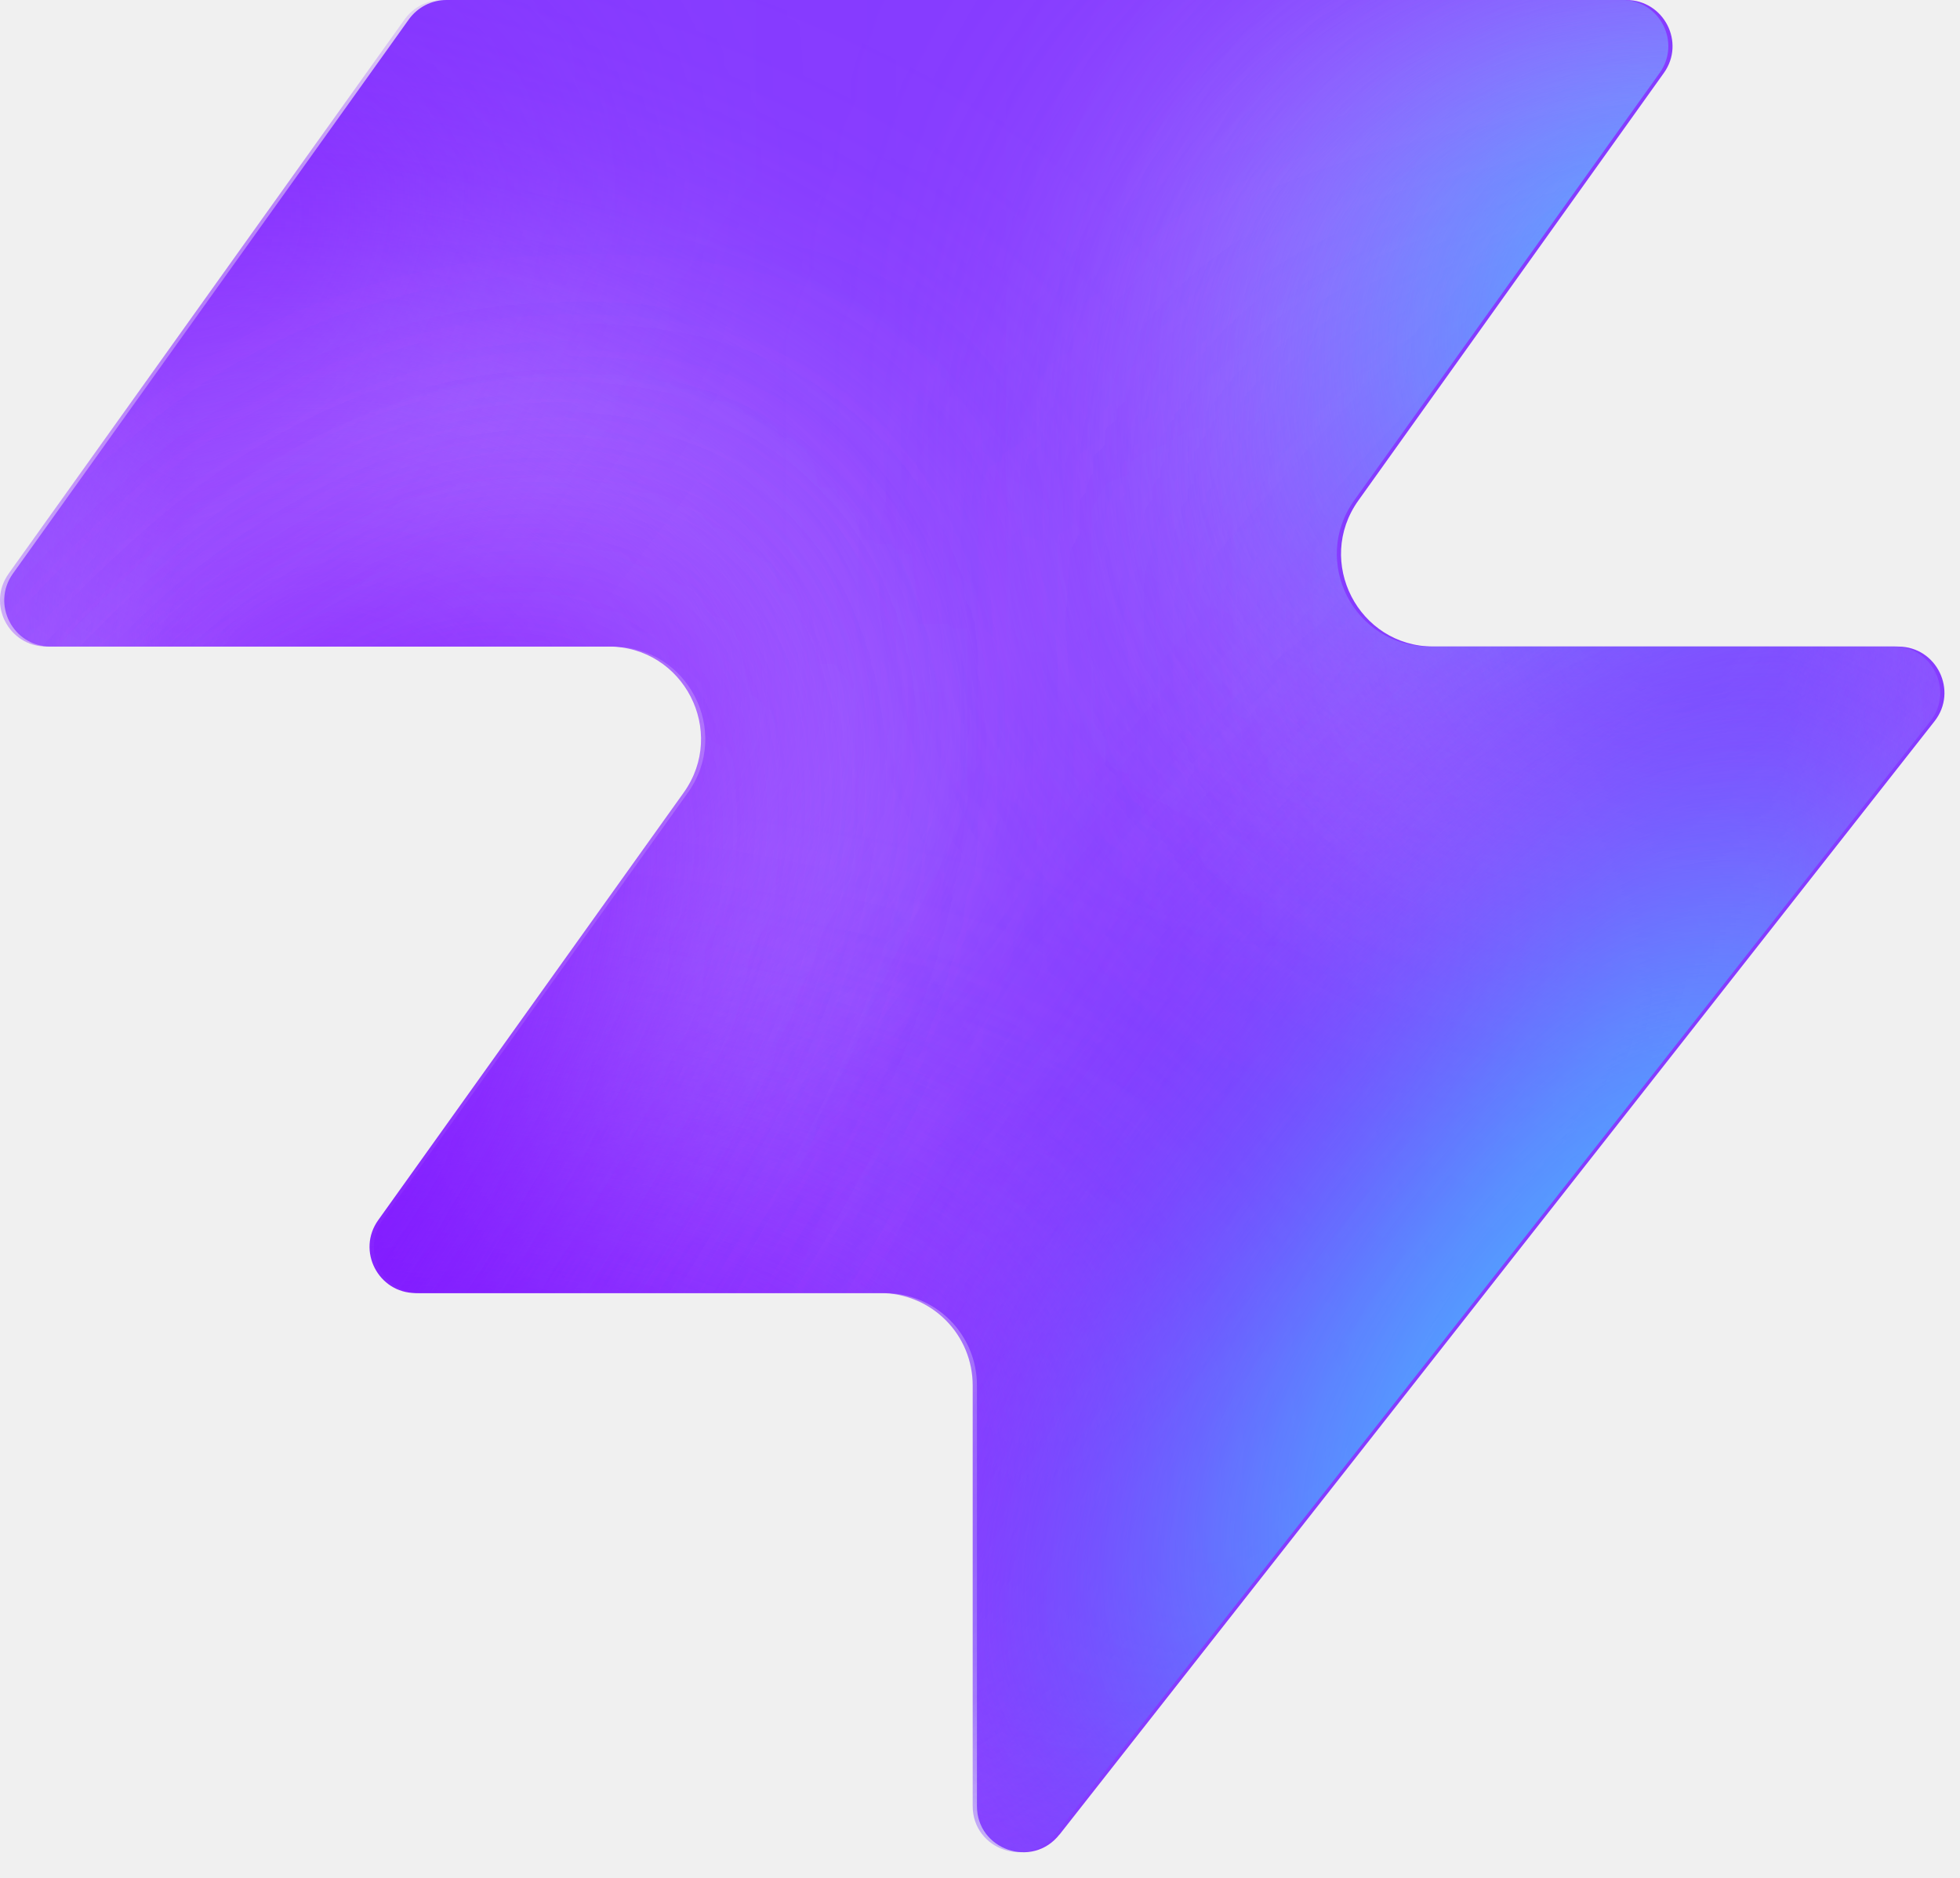
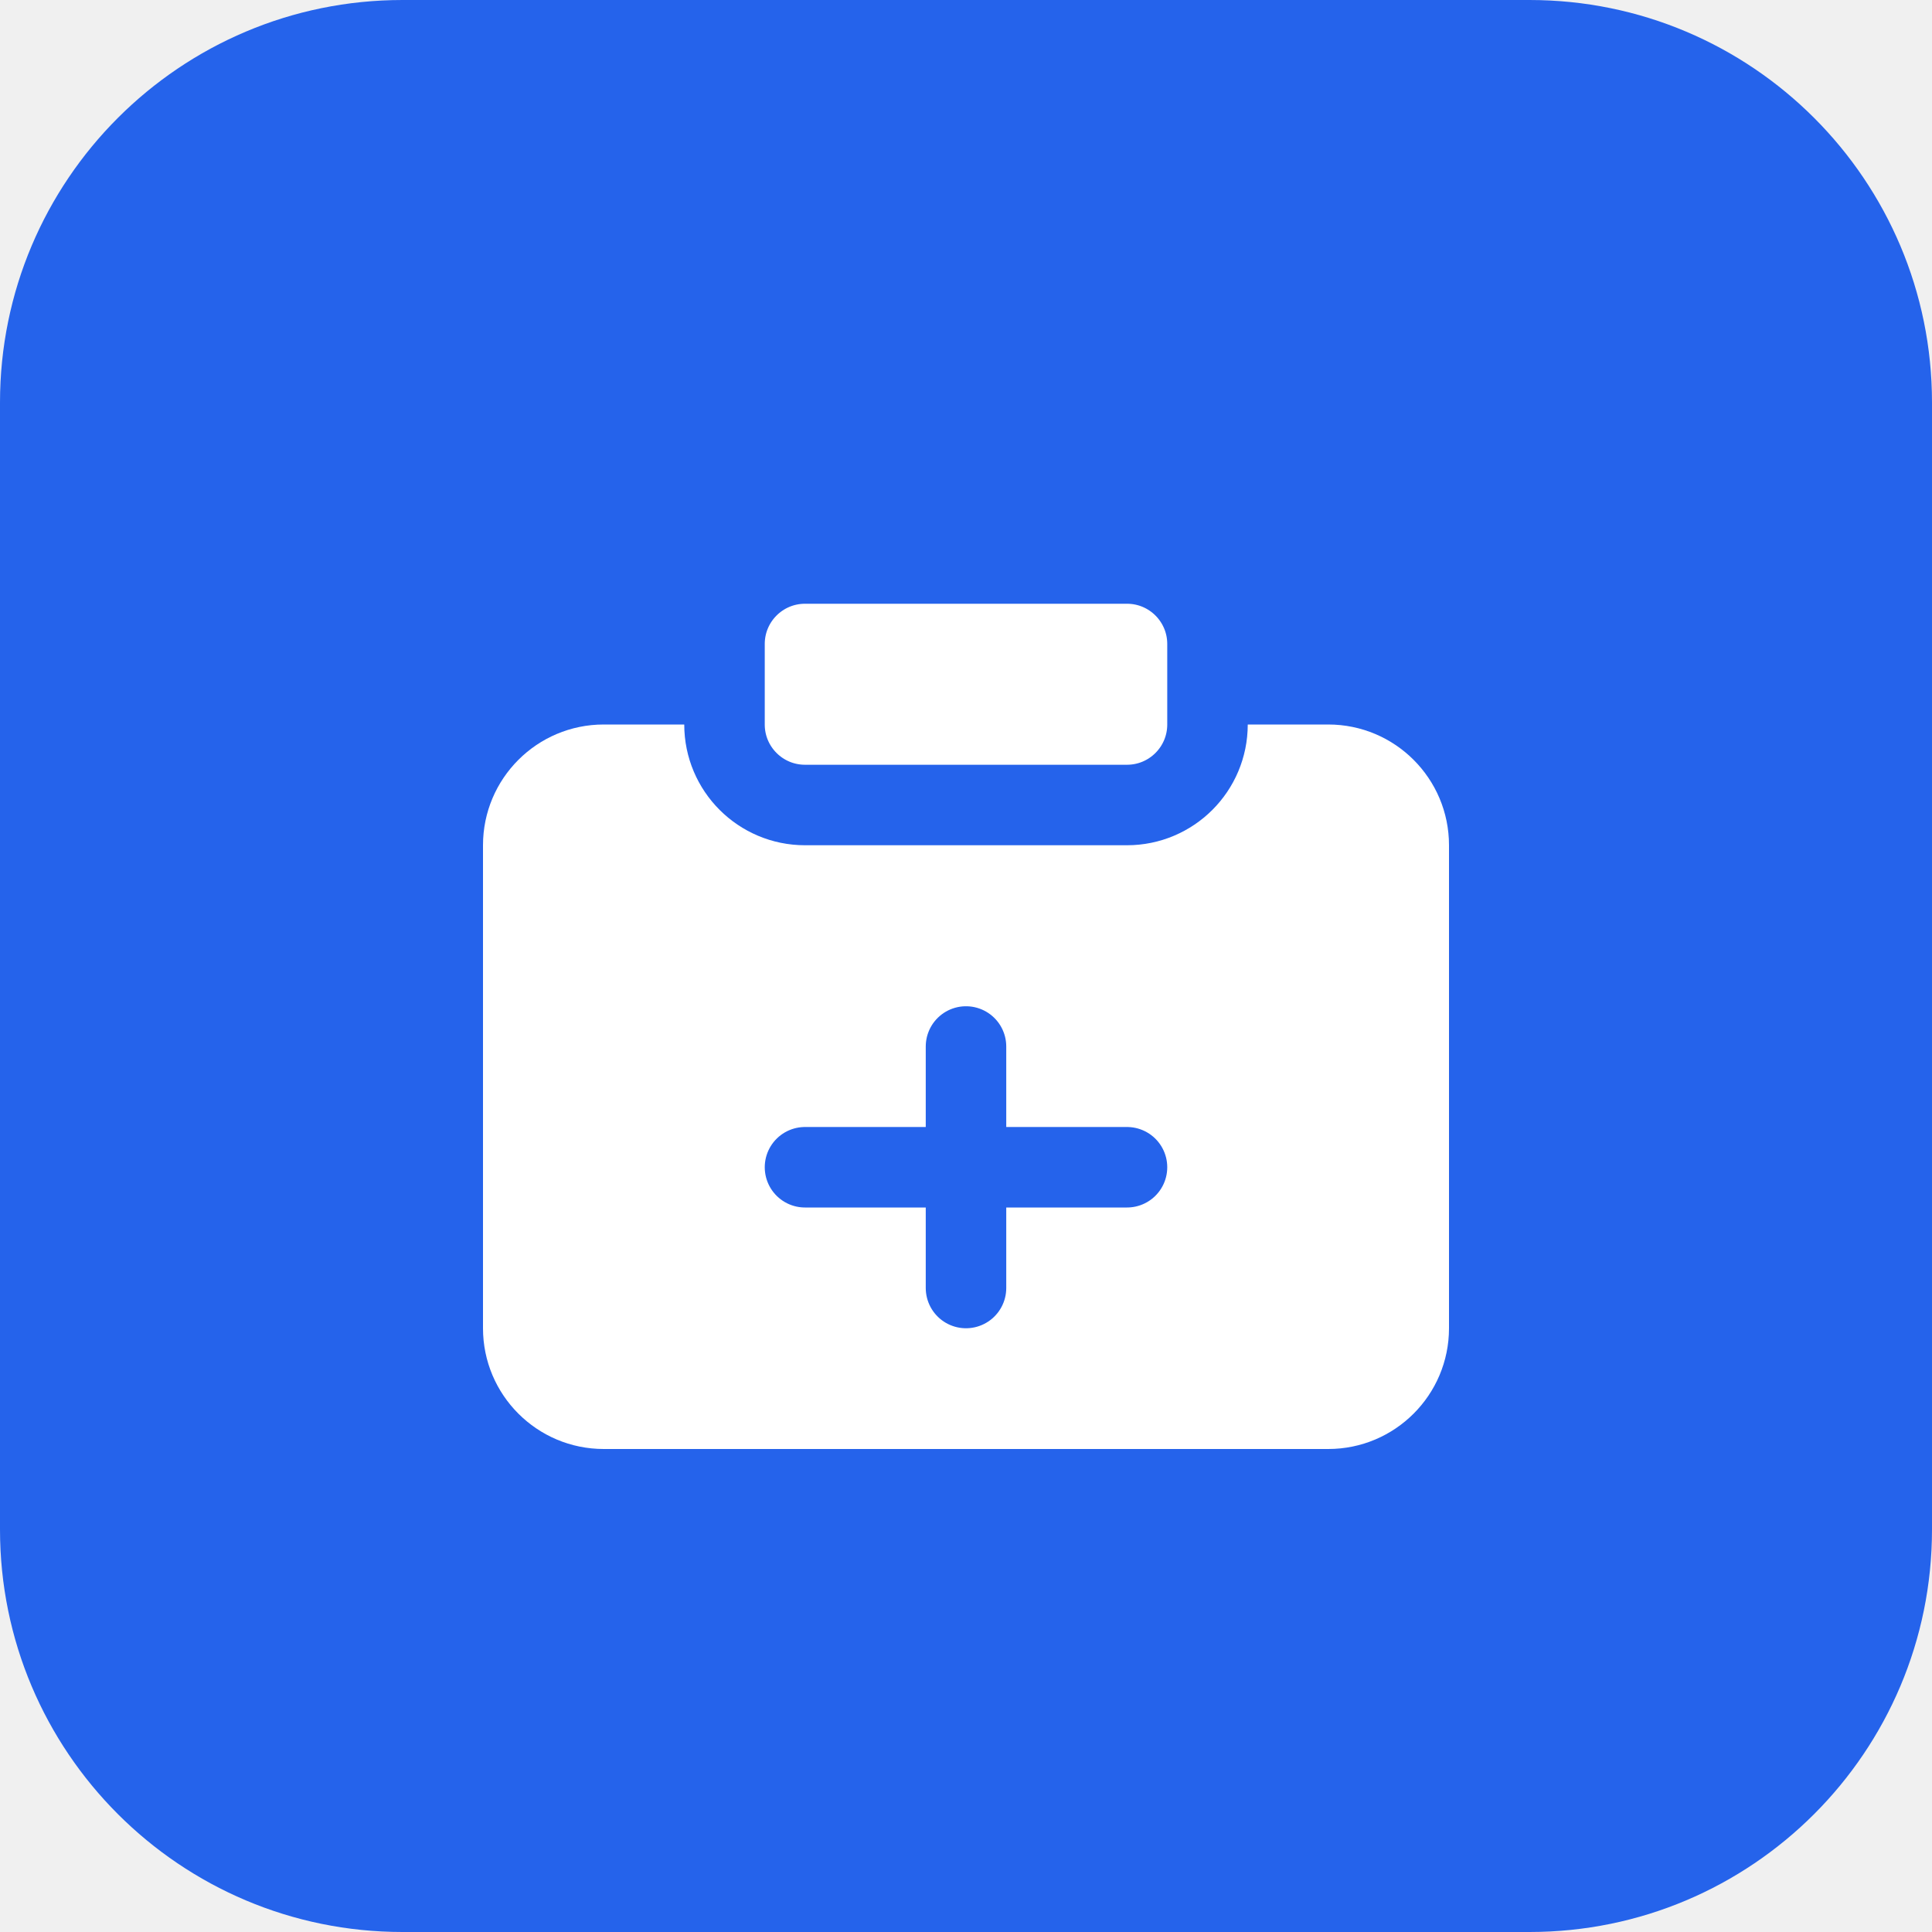
- <svg xmlns="http://www.w3.org/2000/svg" width="48" height="46" fill="none" viewBox="0 0 48 46">
-   <path fill="#863bff" d="M25.946 44.938c-.664.845-2.021.375-2.021-.698V33.937a2.26 2.26 0 0 0-2.262-2.262H10.287c-.92 0-1.456-1.04-.92-1.788l7.48-10.471c1.07-1.497 0-3.578-1.842-3.578H1.237c-.92 0-1.456-1.04-.92-1.788L10.013.474c.214-.297.556-.474.92-.474h28.894c.92 0 1.456 1.04.92 1.788l-7.48 10.471c-1.07 1.498 0 3.579 1.842 3.579h11.377c.943 0 1.473 1.088.89 1.83L25.947 44.94z" style="fill:#863bff;fill:color(display-p3 .525 .23 1);fill-opacity:1" />
-   <mask id="a" width="48" height="46" x="0" y="0" maskUnits="userSpaceOnUse" style="mask-type:alpha">
-     <path fill="#000" d="M25.842 44.938c-.664.844-2.021.375-2.021-.698V33.937a2.26 2.26 0 0 0-2.262-2.262H10.183c-.92 0-1.456-1.04-.92-1.788l7.48-10.471c1.07-1.498 0-3.579-1.842-3.579H1.133c-.92 0-1.456-1.04-.92-1.787L9.91.473c.214-.297.556-.474.92-.474h28.894c.92 0 1.456 1.04.92 1.788l-7.48 10.471c-1.07 1.498 0 3.578 1.842 3.578h11.377c.943 0 1.473 1.088.89 1.832L25.843 44.94z" style="fill:#000;fill-opacity:1" />
-   </mask>
-   <g mask="url(#a)">
-     <g filter="url(#b)">
-       <ellipse cx="5.508" cy="14.704" fill="#ede6ff" rx="5.508" ry="14.704" style="fill:#ede6ff;fill:color(display-p3 .927 .903 1);fill-opacity:1" transform="matrix(.00324 1 1 -.00324 -4.47 31.516)" />
-     </g>
-     <g filter="url(#c)">
-       <ellipse cx="10.399" cy="29.851" fill="#ede6ff" rx="10.399" ry="29.851" style="fill:#ede6ff;fill:color(display-p3 .927 .903 1);fill-opacity:1" transform="matrix(.00324 1 1 -.00324 -39.328 7.883)" />
-     </g>
-     <g filter="url(#d)">
-       <ellipse cx="5.508" cy="30.487" fill="#7e14ff" rx="5.508" ry="30.487" style="fill:#7e14ff;fill:color(display-p3 .492 .077 1);fill-opacity:1" transform="rotate(89.814 -25.913 -14.639)scale(1 -1)" />
-     </g>
-     <g filter="url(#e)">
-       <ellipse cx="5.508" cy="30.599" fill="#7e14ff" rx="5.508" ry="30.599" style="fill:#7e14ff;fill:color(display-p3 .492 .077 1);fill-opacity:1" transform="rotate(89.814 -32.644 -3.334)scale(1 -1)" />
-     </g>
-     <g filter="url(#f)">
-       <ellipse cx="5.508" cy="30.599" fill="#7e14ff" rx="5.508" ry="30.599" style="fill:#7e14ff;fill:color(display-p3 .492 .077 1);fill-opacity:1" transform="matrix(.00324 1 1 -.00324 -34.34 30.47)" />
-     </g>
-     <g filter="url(#g)">
-       <ellipse cx="14.072" cy="22.078" fill="#ede6ff" rx="14.072" ry="22.078" style="fill:#ede6ff;fill:color(display-p3 .927 .903 1);fill-opacity:1" transform="rotate(93.35 24.506 48.493)scale(-1 1)" />
-     </g>
-     <g filter="url(#h)">
-       <ellipse cx="3.47" cy="21.501" fill="#7e14ff" rx="3.47" ry="21.501" style="fill:#7e14ff;fill:color(display-p3 .492 .077 1);fill-opacity:1" transform="rotate(89.009 28.708 47.59)scale(-1 1)" />
-     </g>
-     <g filter="url(#i)">
-       <ellipse cx="3.47" cy="21.501" fill="#7e14ff" rx="3.47" ry="21.501" style="fill:#7e14ff;fill:color(display-p3 .492 .077 1);fill-opacity:1" transform="rotate(89.009 28.708 47.59)scale(-1 1)" />
-     </g>
-     <g filter="url(#j)">
-       <ellipse cx=".387" cy="8.972" fill="#7e14ff" rx="4.407" ry="29.108" style="fill:#7e14ff;fill:color(display-p3 .492 .077 1);fill-opacity:1" transform="rotate(39.51 .387 8.972)" />
-     </g>
-     <g filter="url(#k)">
-       <ellipse cx="47.523" cy="-6.092" fill="#7e14ff" rx="4.407" ry="29.108" style="fill:#7e14ff;fill:color(display-p3 .492 .077 1);fill-opacity:1" transform="rotate(37.892 47.523 -6.092)" />
-     </g>
-     <g filter="url(#l)">
-       <ellipse cx="41.412" cy="6.333" fill="#47bfff" rx="5.971" ry="9.665" style="fill:#47bfff;fill:color(display-p3 .28 .748 1);fill-opacity:1" transform="rotate(37.892 41.412 6.333)" />
-     </g>
-     <g filter="url(#m)">
-       <ellipse cx="-1.879" cy="38.332" fill="#7e14ff" rx="4.407" ry="29.108" style="fill:#7e14ff;fill:color(display-p3 .492 .077 1);fill-opacity:1" transform="rotate(37.892 -1.88 38.332)" />
-     </g>
-     <g filter="url(#n)">
-       <ellipse cx="-1.879" cy="38.332" fill="#7e14ff" rx="4.407" ry="29.108" style="fill:#7e14ff;fill:color(display-p3 .492 .077 1);fill-opacity:1" transform="rotate(37.892 -1.88 38.332)" />
-     </g>
-     <g filter="url(#o)">
-       <ellipse cx="35.651" cy="29.907" fill="#7e14ff" rx="4.407" ry="29.108" style="fill:#7e14ff;fill:color(display-p3 .492 .077 1);fill-opacity:1" transform="rotate(37.892 35.651 29.907)" />
-     </g>
-     <g filter="url(#p)">
-       <ellipse cx="38.418" cy="32.4" fill="#47bfff" rx="5.971" ry="15.297" style="fill:#47bfff;fill:color(display-p3 .28 .748 1);fill-opacity:1" transform="rotate(37.892 38.418 32.4)" />
-     </g>
-   </g>
-   <defs>
-     <filter id="b" width="60.045" height="41.654" x="-19.77" y="16.149" color-interpolation-filters="sRGB" filterUnits="userSpaceOnUse">
-       <feFlood flood-opacity="0" result="BackgroundImageFix" />
-       <feBlend in="SourceGraphic" in2="BackgroundImageFix" result="shape" />
-       <feGaussianBlur result="effect1_foregroundBlur_2002_17158" stdDeviation="7.659" />
-     </filter>
-     <filter id="c" width="90.34" height="51.437" x="-54.613" y="-7.533" color-interpolation-filters="sRGB" filterUnits="userSpaceOnUse">
-       <feFlood flood-opacity="0" result="BackgroundImageFix" />
-       <feBlend in="SourceGraphic" in2="BackgroundImageFix" result="shape" />
-       <feGaussianBlur result="effect1_foregroundBlur_2002_17158" stdDeviation="7.659" />
-     </filter>
-     <filter id="d" width="79.355" height="29.4" x="-49.64" y="2.03" color-interpolation-filters="sRGB" filterUnits="userSpaceOnUse">
-       <feFlood flood-opacity="0" result="BackgroundImageFix" />
-       <feBlend in="SourceGraphic" in2="BackgroundImageFix" result="shape" />
-       <feGaussianBlur result="effect1_foregroundBlur_2002_17158" stdDeviation="4.596" />
-     </filter>
-     <filter id="e" width="79.579" height="29.4" x="-45.045" y="20.029" color-interpolation-filters="sRGB" filterUnits="userSpaceOnUse">
-       <feFlood flood-opacity="0" result="BackgroundImageFix" />
-       <feBlend in="SourceGraphic" in2="BackgroundImageFix" result="shape" />
-       <feGaussianBlur result="effect1_foregroundBlur_2002_17158" stdDeviation="4.596" />
-     </filter>
-     <filter id="f" width="79.579" height="29.4" x="-43.513" y="21.178" color-interpolation-filters="sRGB" filterUnits="userSpaceOnUse">
-       <feFlood flood-opacity="0" result="BackgroundImageFix" />
-       <feBlend in="SourceGraphic" in2="BackgroundImageFix" result="shape" />
-       <feGaussianBlur result="effect1_foregroundBlur_2002_17158" stdDeviation="4.596" />
-     </filter>
-     <filter id="g" width="74.749" height="58.852" x="15.756" y="-17.901" color-interpolation-filters="sRGB" filterUnits="userSpaceOnUse">
-       <feFlood flood-opacity="0" result="BackgroundImageFix" />
-       <feBlend in="SourceGraphic" in2="BackgroundImageFix" result="shape" />
-       <feGaussianBlur result="effect1_foregroundBlur_2002_17158" stdDeviation="7.659" />
-     </filter>
-     <filter id="h" width="61.377" height="25.362" x="23.548" y="2.284" color-interpolation-filters="sRGB" filterUnits="userSpaceOnUse">
-       <feFlood flood-opacity="0" result="BackgroundImageFix" />
-       <feBlend in="SourceGraphic" in2="BackgroundImageFix" result="shape" />
-       <feGaussianBlur result="effect1_foregroundBlur_2002_17158" stdDeviation="4.596" />
-     </filter>
-     <filter id="i" width="61.377" height="25.362" x="23.548" y="2.284" color-interpolation-filters="sRGB" filterUnits="userSpaceOnUse">
-       <feFlood flood-opacity="0" result="BackgroundImageFix" />
-       <feBlend in="SourceGraphic" in2="BackgroundImageFix" result="shape" />
-       <feGaussianBlur result="effect1_foregroundBlur_2002_17158" stdDeviation="4.596" />
-     </filter>
-     <filter id="j" width="56.045" height="63.649" x="-27.636" y="-22.853" color-interpolation-filters="sRGB" filterUnits="userSpaceOnUse">
-       <feFlood flood-opacity="0" result="BackgroundImageFix" />
-       <feBlend in="SourceGraphic" in2="BackgroundImageFix" result="shape" />
-       <feGaussianBlur result="effect1_foregroundBlur_2002_17158" stdDeviation="4.596" />
-     </filter>
-     <filter id="k" width="54.814" height="64.646" x="20.116" y="-38.415" color-interpolation-filters="sRGB" filterUnits="userSpaceOnUse">
-       <feFlood flood-opacity="0" result="BackgroundImageFix" />
-       <feBlend in="SourceGraphic" in2="BackgroundImageFix" result="shape" />
-       <feGaussianBlur result="effect1_foregroundBlur_2002_17158" stdDeviation="4.596" />
-     </filter>
-     <filter id="l" width="33.541" height="35.313" x="24.641" y="-11.323" color-interpolation-filters="sRGB" filterUnits="userSpaceOnUse">
-       <feFlood flood-opacity="0" result="BackgroundImageFix" />
-       <feBlend in="SourceGraphic" in2="BackgroundImageFix" result="shape" />
-       <feGaussianBlur result="effect1_foregroundBlur_2002_17158" stdDeviation="4.596" />
-     </filter>
-     <filter id="m" width="54.814" height="64.646" x="-29.286" y="6.009" color-interpolation-filters="sRGB" filterUnits="userSpaceOnUse">
-       <feFlood flood-opacity="0" result="BackgroundImageFix" />
-       <feBlend in="SourceGraphic" in2="BackgroundImageFix" result="shape" />
-       <feGaussianBlur result="effect1_foregroundBlur_2002_17158" stdDeviation="4.596" />
-     </filter>
-     <filter id="n" width="54.814" height="64.646" x="-29.286" y="6.009" color-interpolation-filters="sRGB" filterUnits="userSpaceOnUse">
-       <feFlood flood-opacity="0" result="BackgroundImageFix" />
-       <feBlend in="SourceGraphic" in2="BackgroundImageFix" result="shape" />
-       <feGaussianBlur result="effect1_foregroundBlur_2002_17158" stdDeviation="4.596" />
-     </filter>
-     <filter id="o" width="54.814" height="64.646" x="8.244" y="-2.416" color-interpolation-filters="sRGB" filterUnits="userSpaceOnUse">
-       <feFlood flood-opacity="0" result="BackgroundImageFix" />
-       <feBlend in="SourceGraphic" in2="BackgroundImageFix" result="shape" />
-       <feGaussianBlur result="effect1_foregroundBlur_2002_17158" stdDeviation="4.596" />
-     </filter>
-     <filter id="p" width="39.409" height="43.623" x="18.713" y="10.588" color-interpolation-filters="sRGB" filterUnits="userSpaceOnUse">
-       <feFlood flood-opacity="0" result="BackgroundImageFix" />
-       <feBlend in="SourceGraphic" in2="BackgroundImageFix" result="shape" />
-       <feGaussianBlur result="effect1_foregroundBlur_2002_17158" stdDeviation="4.596" />
-     </filter>
-   </defs>
+ <svg xmlns="http://www.w3.org/2000/svg" width="48" height="48" viewBox="0 0 48 48" fill="none">
+   <rect width="48" height="48" rx="10" fill="#2563eb" />
+   <rect x="12" y="18" width="24" height="18" rx="3" fill="white" />
+   <rect x="18" y="14" width="12" height="6" rx="2" fill="white" stroke="#2563eb" stroke-width="2" />
+   <line x1="24" y1="26" x2="24" y2="32" stroke="#2563eb" stroke-width="2" stroke-linecap="round" />
+   <line x1="20" y1="29" x2="28" y2="29" stroke="#2563eb" stroke-width="2" stroke-linecap="round" />
</svg>
